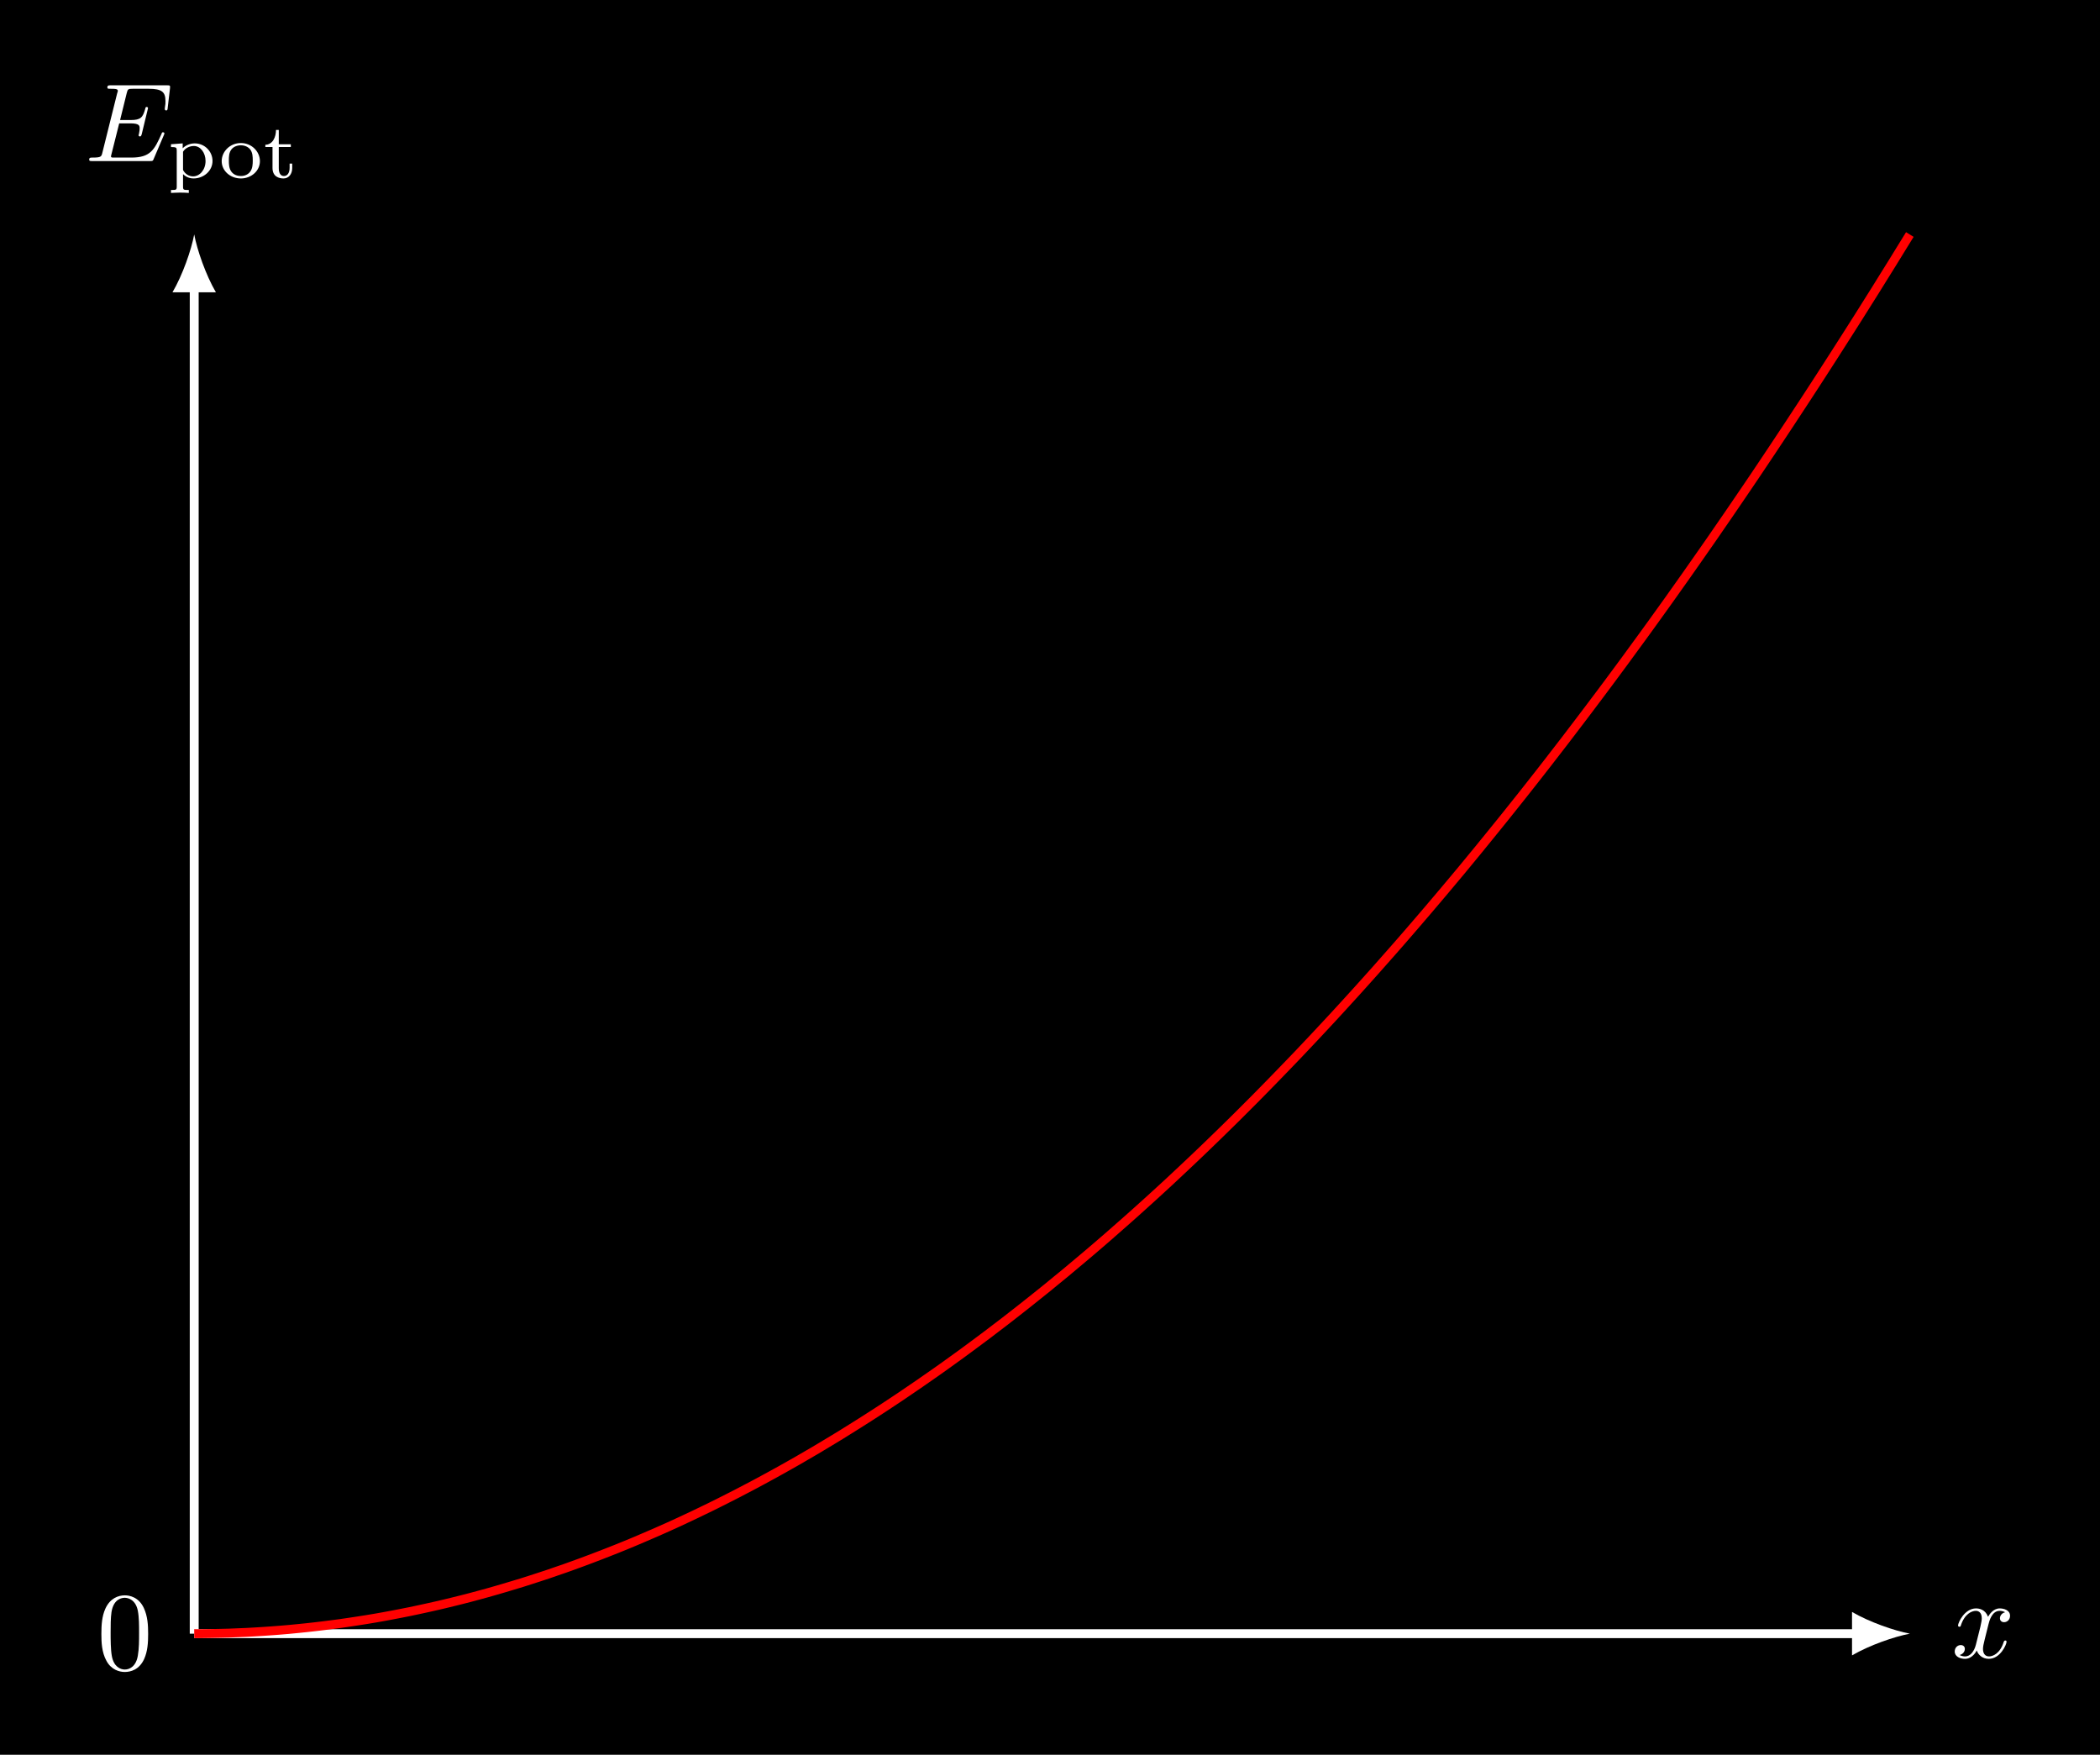
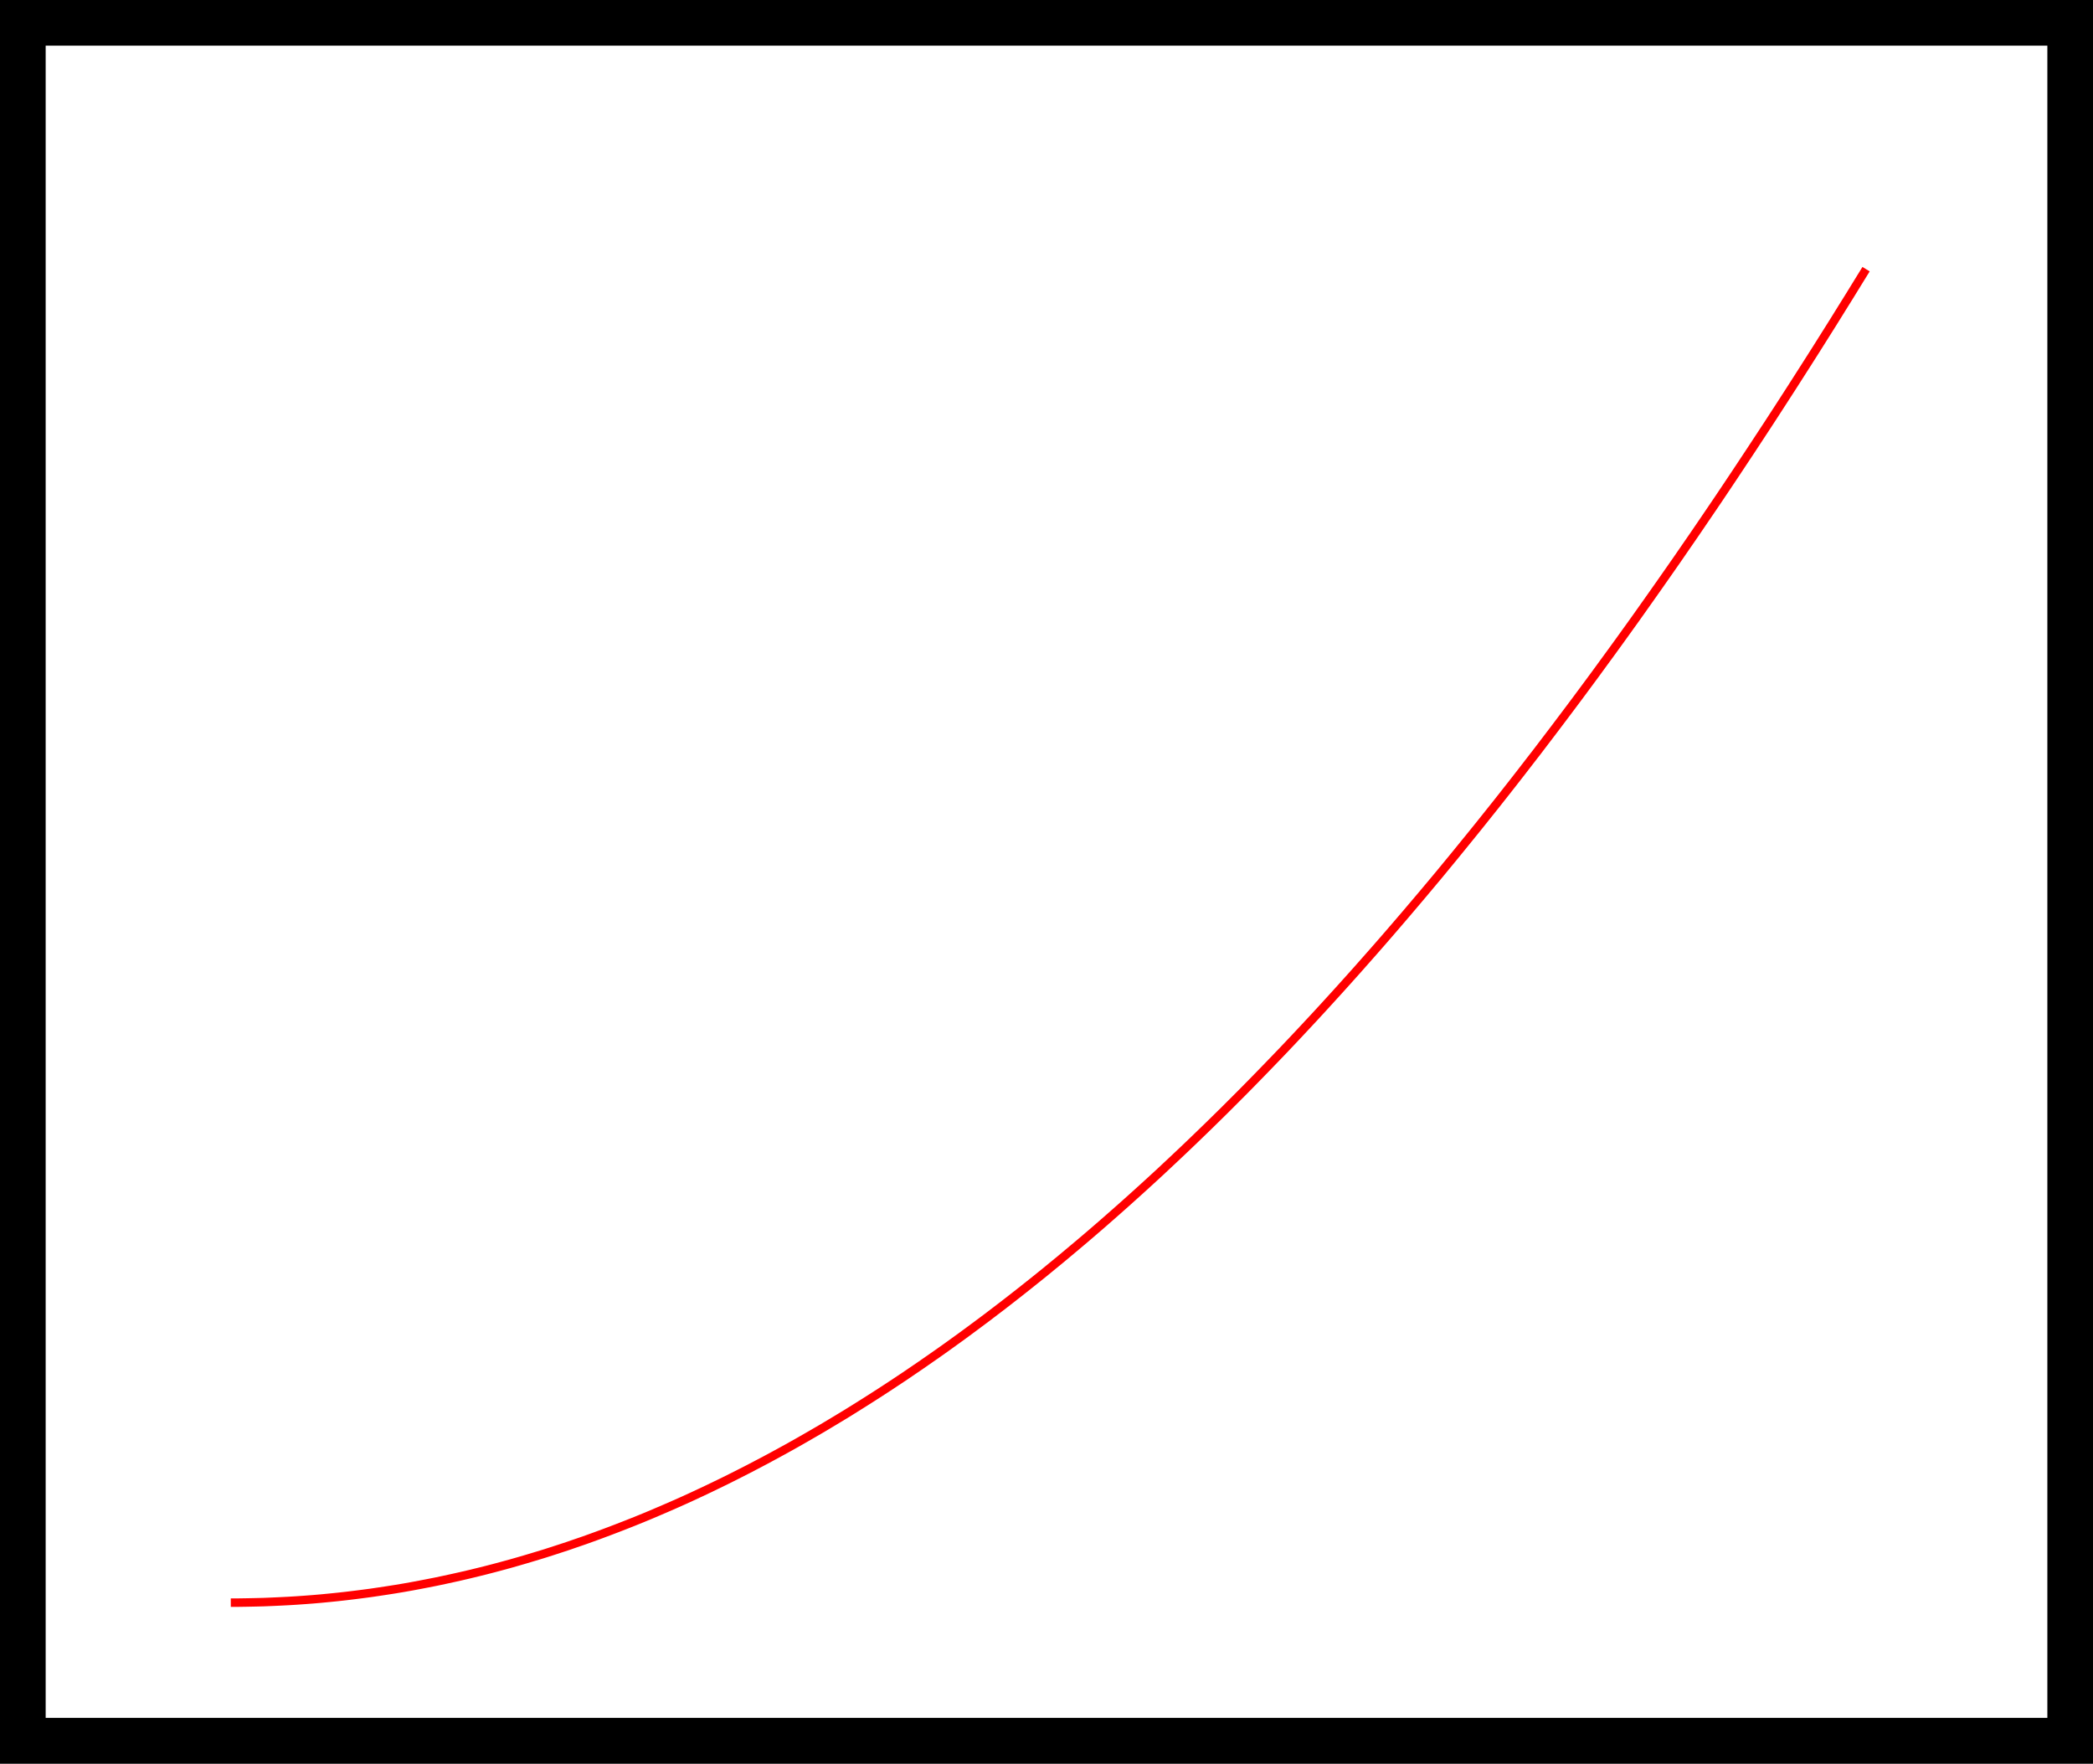
- <svg xmlns="http://www.w3.org/2000/svg" xmlns:xlink="http://www.w3.org/1999/xlink" width="188.001pt" height="157.053pt" viewBox="0 0 188.001 157.053" version="1.1">
+ <svg xmlns="http://www.w3.org/2000/svg" xmlns:xlink="http://www.w3.org/1999/xlink" width="196.58pt" height="165.632pt" viewBox="0 0 196.58 165.632" version="1.1">
  <defs>
    <g>
      <symbol overflow="visible" id="glyph0-0">
        <path style="stroke:none;" d="" />
      </symbol>
      <symbol overflow="visible" id="glyph0-1">
        <path style="stroke:none;" d="M 4.578 -3.188 C 4.578 -3.984 4.531 -4.781 4.188 -5.516 C 3.734 -6.484 2.906 -6.641 2.5 -6.641 C 1.891 -6.641 1.172 -6.375 0.75 -5.453 C 0.438 -4.766 0.391 -3.984 0.391 -3.188 C 0.391 -2.438 0.422 -1.547 0.844 -0.781 C 1.266 0.016 2 0.219 2.484 0.219 C 3.016 0.219 3.781 0.016 4.219 -0.938 C 4.531 -1.625 4.578 -2.406 4.578 -3.188 Z M 2.484 0 C 2.094 0 1.5 -0.25 1.328 -1.203 C 1.219 -1.797 1.219 -2.719 1.219 -3.312 C 1.219 -3.953 1.219 -4.609 1.297 -5.141 C 1.484 -6.328 2.234 -6.422 2.484 -6.422 C 2.812 -6.422 3.469 -6.234 3.656 -5.25 C 3.766 -4.688 3.766 -3.938 3.766 -3.312 C 3.766 -2.562 3.766 -1.891 3.656 -1.25 C 3.5 -0.297 2.938 0 2.484 0 Z M 2.484 0 " />
      </symbol>
      <symbol overflow="visible" id="glyph1-0">
        <path style="stroke:none;" d="" />
      </symbol>
      <symbol overflow="visible" id="glyph1-1">
        <path style="stroke:none;" d="M 3.328 -3.016 C 3.391 -3.266 3.625 -4.188 4.312 -4.188 C 4.359 -4.188 4.609 -4.188 4.812 -4.062 C 4.531 -4 4.344 -3.766 4.344 -3.516 C 4.344 -3.359 4.453 -3.172 4.719 -3.172 C 4.938 -3.172 5.25 -3.344 5.25 -3.75 C 5.25 -4.266 4.672 -4.406 4.328 -4.406 C 3.75 -4.406 3.406 -3.875 3.281 -3.656 C 3.031 -4.312 2.5 -4.406 2.203 -4.406 C 1.172 -4.406 0.594 -3.125 0.594 -2.875 C 0.594 -2.766 0.703 -2.766 0.719 -2.766 C 0.797 -2.766 0.828 -2.797 0.844 -2.875 C 1.188 -3.938 1.844 -4.188 2.188 -4.188 C 2.375 -4.188 2.719 -4.094 2.719 -3.516 C 2.719 -3.203 2.547 -2.547 2.188 -1.141 C 2.031 -0.531 1.672 -0.109 1.234 -0.109 C 1.172 -0.109 0.953 -0.109 0.734 -0.234 C 0.984 -0.297 1.203 -0.5 1.203 -0.781 C 1.203 -1.047 0.984 -1.125 0.844 -1.125 C 0.531 -1.125 0.297 -0.875 0.297 -0.547 C 0.297 -0.094 0.781 0.109 1.219 0.109 C 1.891 0.109 2.25 -0.594 2.266 -0.641 C 2.391 -0.281 2.75 0.109 3.344 0.109 C 4.375 0.109 4.938 -1.172 4.938 -1.422 C 4.938 -1.531 4.859 -1.531 4.828 -1.531 C 4.734 -1.531 4.719 -1.484 4.688 -1.422 C 4.359 -0.344 3.688 -0.109 3.375 -0.109 C 2.984 -0.109 2.828 -0.422 2.828 -0.766 C 2.828 -0.984 2.875 -1.203 2.984 -1.641 Z M 3.328 -3.016 " />
      </symbol>
      <symbol overflow="visible" id="glyph1-2">
        <path style="stroke:none;" d="M 7.062 -2.328 C 7.078 -2.375 7.109 -2.438 7.109 -2.469 C 7.109 -2.469 7.109 -2.578 6.984 -2.578 C 6.891 -2.578 6.875 -2.516 6.859 -2.453 C 6.203 -0.984 5.844 -0.312 4.141 -0.312 L 2.688 -0.312 C 2.547 -0.312 2.516 -0.312 2.469 -0.312 C 2.359 -0.328 2.328 -0.344 2.328 -0.422 C 2.328 -0.453 2.328 -0.469 2.375 -0.641 L 3.062 -3.375 L 4.047 -3.375 C 4.891 -3.375 4.891 -3.156 4.891 -2.906 C 4.891 -2.844 4.891 -2.719 4.828 -2.422 C 4.812 -2.375 4.797 -2.344 4.797 -2.312 C 4.797 -2.266 4.828 -2.203 4.922 -2.203 C 5 -2.203 5.031 -2.25 5.078 -2.406 L 5.641 -4.734 C 5.641 -4.797 5.594 -4.844 5.516 -4.844 C 5.438 -4.844 5.406 -4.781 5.391 -4.672 C 5.172 -3.906 5 -3.672 4.078 -3.672 L 3.141 -3.672 L 3.734 -6.078 C 3.828 -6.438 3.844 -6.469 4.281 -6.469 L 5.688 -6.469 C 6.891 -6.469 7.203 -6.188 7.203 -5.359 C 7.203 -5.125 7.203 -5.109 7.156 -4.828 C 7.156 -4.781 7.141 -4.703 7.141 -4.656 C 7.141 -4.609 7.172 -4.531 7.266 -4.531 C 7.375 -4.531 7.391 -4.594 7.406 -4.781 L 7.609 -6.516 C 7.641 -6.781 7.594 -6.781 7.344 -6.781 L 2.297 -6.781 C 2.109 -6.781 2 -6.781 2 -6.578 C 2 -6.469 2.094 -6.469 2.281 -6.469 C 2.656 -6.469 2.938 -6.469 2.938 -6.297 C 2.938 -6.25 2.938 -6.234 2.875 -6.047 L 1.562 -0.781 C 1.469 -0.391 1.453 -0.312 0.656 -0.312 C 0.484 -0.312 0.375 -0.312 0.375 -0.125 C 0.375 0 0.469 0 0.656 0 L 5.828 0 C 6.062 0 6.078 -0.016 6.141 -0.172 Z M 7.062 -2.328 " />
      </symbol>
      <symbol overflow="visible" id="glyph2-0">
        <path style="stroke:none;" d="" />
      </symbol>
      <symbol overflow="visible" id="glyph2-1">
        <path style="stroke:none;" d="M 1.938 1.094 C 1.484 1.094 1.422 1.094 1.422 0.797 L 1.422 -0.328 C 1.453 -0.297 1.781 0.062 2.359 0.062 C 3.281 0.062 4.062 -0.625 4.062 -1.5 C 4.062 -2.359 3.359 -3.078 2.469 -3.078 C 2.078 -3.078 1.672 -2.922 1.391 -2.641 L 1.391 -3.078 L 0.344 -3 L 0.344 -2.75 C 0.828 -2.75 0.859 -2.703 0.859 -2.422 L 0.859 0.797 C 0.859 1.094 0.797 1.094 0.344 1.094 L 0.344 1.359 C 0.359 1.359 0.844 1.328 1.141 1.328 C 1.391 1.328 1.875 1.344 1.938 1.359 Z M 1.422 -2.328 C 1.625 -2.672 2.031 -2.844 2.391 -2.844 C 2.984 -2.844 3.438 -2.234 3.438 -1.5 C 3.438 -0.703 2.906 -0.125 2.328 -0.125 C 1.703 -0.125 1.438 -0.656 1.422 -0.703 Z M 1.422 -2.328 " />
      </symbol>
      <symbol overflow="visible" id="glyph2-2">
        <path style="stroke:none;" d="M 3.688 -1.484 C 3.688 -2.359 2.938 -3.109 1.984 -3.109 C 1.016 -3.109 0.266 -2.359 0.266 -1.484 C 0.266 -0.625 1.031 0.062 1.984 0.062 C 2.922 0.062 3.688 -0.625 3.688 -1.484 Z M 1.984 -0.156 C 1.719 -0.156 1.344 -0.234 1.109 -0.578 C 0.922 -0.859 0.906 -1.219 0.906 -1.547 C 0.906 -1.844 0.906 -2.266 1.156 -2.562 C 1.328 -2.766 1.625 -2.906 1.984 -2.906 C 2.391 -2.906 2.688 -2.719 2.844 -2.5 C 3.031 -2.234 3.047 -1.875 3.047 -1.547 C 3.047 -1.219 3.031 -0.844 2.828 -0.562 C 2.641 -0.297 2.328 -0.156 1.984 -0.156 Z M 1.984 -0.156 " />
      </symbol>
      <symbol overflow="visible" id="glyph2-3">
        <path style="stroke:none;" d="M 1.406 -2.75 L 2.484 -2.75 L 2.484 -3 L 1.406 -3 L 1.406 -4.281 L 1.156 -4.281 C 1.156 -3.656 0.875 -2.969 0.203 -2.953 L 0.203 -2.75 L 0.844 -2.75 L 0.844 -0.875 C 0.844 -0.094 1.438 0.062 1.828 0.062 C 2.297 0.062 2.609 -0.328 2.609 -0.875 L 2.609 -1.266 L 2.375 -1.266 L 2.375 -0.891 C 2.375 -0.406 2.156 -0.156 1.875 -0.156 C 1.406 -0.156 1.406 -0.734 1.406 -0.859 Z M 1.406 -2.75 " />
      </symbol>
    </g>
    <clipPath id="clip1">
-       <path d="M 0 0 L 188 0 L 188 157.055 L 0 157.055 Z M 0 0 " />
-     </clipPath>
-     <clipPath id="clip2">
-       <path d="M 6 9 L 183 9 L 183 157.055 L 6 157.055 Z M 6 9 " />
+       <path d="M 0 0 L 196.578 0 L 196.578 165.633 L 0 165.633 Z M 0 0 " />
    </clipPath>
  </defs>
  <g id="surface1">
    <g clip-path="url(#clip1)" clip-rule="nonzero">
-       <path style=" stroke:none;fill-rule:nonzero;fill:rgb(0%,0%,0%);fill-opacity:1;" d="M 0 157.055 L 0 -0.004 L 188.004 -0.004 L 188.004 157.055 Z M 0 157.055 " />
-       <path style=" stroke:none;fill-rule:nonzero;fill:rgb(0%,0%,0%);fill-opacity:1;" d="M 0 157.055 L 0 -0.004 L 188.004 -0.004 L 188.004 157.055 Z M 0 157.055 " />
+       <path style=" stroke:none;fill-rule:nonzero;fill:rgb(0%,0%,0%);fill-opacity:1;" d="M 0 165.633 L 0 -0.004 L 196.582 -0.004 L 196.582 165.633 Z M 0 165.633 " />
+       <path style=" stroke:none;fill-rule:nonzero;fill:rgb(0%,0%,0%);fill-opacity:1;" d="M 0 165.633 L 0 -0.004 L 196.582 -0.004 L 196.582 165.633 Z M 0 165.633 " />
    </g>
-     <path style="fill:none;stroke-width:0.797;stroke-linecap:butt;stroke-linejoin:miter;stroke:rgb(100%,100%,100%);stroke-opacity:1;stroke-miterlimit:10;" d="M 0.001 -0.001 L 148.93 -0.001 " transform="matrix(1,0,0,-1,17.386,146.233)" />
-     <path style=" stroke:none;fill-rule:nonzero;fill:rgb(100%,100%,100%);fill-opacity:1;" d="M 170.98 146.234 C 169.598 145.973 167.355 145.195 165.801 144.289 L 165.801 148.176 C 167.355 147.27 169.598 146.492 170.98 146.234 " />
-     <path style="fill:none;stroke-width:0.797;stroke-linecap:butt;stroke-linejoin:miter;stroke:rgb(100%,100%,100%);stroke-opacity:1;stroke-miterlimit:10;" d="M 0.001 -0.001 L 0.001 120.585 " transform="matrix(1,0,0,-1,17.386,146.233)" />
-     <path style=" stroke:none;fill-rule:nonzero;fill:rgb(100%,100%,100%);fill-opacity:1;" d="M 17.387 20.984 C 17.129 22.367 16.352 24.613 15.441 26.164 L 19.328 26.164 C 18.422 24.613 17.645 22.367 17.387 20.984 " />
-     <g clip-path="url(#clip2)" clip-rule="nonzero">
-       <path style="fill:none;stroke-width:0.797;stroke-linecap:butt;stroke-linejoin:miter;stroke:rgb(100%,0%,0%);stroke-opacity:1;stroke-miterlimit:10;" d="M 0.001 -0.001 L 0.77 0.003 L 1.544 0.014 L 2.317 0.03 L 3.087 0.049 L 3.86 0.081 L 4.63 0.112 L 5.403 0.155 L 6.173 0.202 L 6.946 0.256 L 7.719 0.315 L 8.489 0.381 L 9.262 0.456 L 10.032 0.534 L 10.805 0.62 L 11.579 0.713 L 12.348 0.811 L 13.122 0.913 L 13.891 1.026 L 14.665 1.143 L 15.434 1.264 L 16.208 1.393 L 16.981 1.53 L 17.751 1.674 L 18.524 1.823 L 19.294 1.975 L 20.067 2.139 L 20.841 2.307 L 21.61 2.479 L 22.384 2.659 L 23.153 2.846 L 23.927 3.038 L 24.7 3.237 L 25.469 3.444 L 26.243 3.655 L 27.012 3.874 L 27.786 4.1 L 28.555 4.331 L 29.329 4.565 L 30.102 4.811 L 30.872 5.061 L 31.645 5.315 L 32.415 5.581 L 33.188 5.846 L 33.962 6.124 L 34.731 6.405 L 35.505 6.694 L 36.274 6.987 L 37.048 7.288 L 37.817 7.592 L 38.591 7.905 L 39.364 8.225 L 40.134 8.553 L 40.907 8.885 L 41.676 9.221 L 42.45 9.565 L 43.223 9.917 L 43.993 10.276 L 44.766 10.639 L 45.536 11.01 L 46.309 11.385 L 47.079 11.768 L 47.852 12.159 L 48.626 12.553 L 49.395 12.956 L 50.169 13.362 L 50.938 13.776 L 51.712 14.198 L 52.485 14.624 L 53.255 15.057 L 54.028 15.495 L 54.798 15.944 L 55.571 16.393 L 56.341 16.854 L 57.114 17.319 L 57.887 17.788 L 58.657 18.268 L 59.43 18.753 L 60.2 19.241 L 60.973 19.737 L 61.747 20.241 L 62.516 20.749 L 63.29 21.264 L 64.059 21.788 L 64.833 22.315 L 65.602 22.85 L 66.376 23.389 L 67.149 23.936 L 67.919 24.491 L 68.692 25.049 L 69.462 25.616 L 70.235 26.19 L 71.009 26.768 L 71.778 27.354 L 72.552 27.944 L 73.321 28.542 L 74.094 29.147 L 74.864 29.756 L 75.637 30.374 L 76.411 30.995 L 77.18 31.628 L 77.954 32.26 L 78.723 32.905 L 79.497 33.553 L 80.27 34.206 L 81.04 34.866 L 81.813 35.534 L 82.583 36.21 L 83.356 36.889 L 84.126 37.573 L 84.899 38.268 L 85.673 38.967 L 86.442 39.67 L 87.216 40.381 L 87.985 41.1 L 88.759 41.827 L 89.532 42.557 L 90.302 43.292 L 91.075 44.038 L 91.844 44.784 L 92.618 45.542 L 93.391 46.303 L 94.934 47.846 L 95.704 48.628 L 96.477 49.417 L 97.247 50.21 L 98.02 51.01 L 98.794 51.815 L 99.563 52.628 L 100.337 53.448 L 101.106 54.272 L 101.88 55.104 L 102.653 55.944 L 103.423 56.788 L 104.196 57.639 L 104.966 58.495 L 105.739 59.358 L 106.509 60.229 L 107.282 61.104 L 108.055 61.987 L 108.825 62.874 L 109.598 63.772 L 110.368 64.671 L 111.141 65.581 L 111.915 66.495 L 112.684 67.413 L 113.458 68.338 L 114.227 69.272 L 115.001 70.213 L 115.77 71.159 L 116.544 72.112 L 117.317 73.069 L 118.087 74.034 L 118.86 75.003 L 119.63 75.979 L 120.403 76.963 L 121.177 77.956 L 121.946 78.952 L 122.719 79.952 L 123.489 80.963 L 124.262 81.979 L 125.032 82.999 L 125.805 84.026 L 126.579 85.061 L 127.348 86.1 L 128.122 87.147 L 128.891 88.202 L 129.665 89.26 L 130.438 90.327 L 131.208 91.397 L 131.981 92.475 L 132.751 93.561 L 133.524 94.651 L 134.294 95.749 L 135.067 96.854 L 135.841 97.963 L 136.61 99.081 L 137.384 100.202 L 138.153 101.331 L 138.927 102.467 L 139.7 103.608 L 140.469 104.756 L 141.243 105.913 L 142.012 107.073 L 142.786 108.241 L 143.555 109.413 L 144.329 110.592 L 145.102 111.78 L 145.872 112.971 L 146.645 114.171 L 147.415 115.374 L 148.188 116.585 L 148.962 117.803 L 149.731 119.026 L 150.505 120.256 L 151.274 121.495 L 152.048 122.737 L 152.817 123.987 L 153.591 125.241 " transform="matrix(1,0,0,-1,17.386,146.233)" />
+     <path style=" stroke:none;fill-rule:nonzero;fill:rgb(100%,100%,100%);fill-opacity:1;" d="M 4.289 161.344 L 4.289 4.285 L 192.293 4.285 L 192.293 161.344 Z M 4.289 161.344 " />
+     <path style="fill:none;stroke-width:0.797;stroke-linecap:butt;stroke-linejoin:miter;stroke:rgb(100%,100%,100%);stroke-opacity:1;stroke-miterlimit:10;" d="M 0.001 -0.001 L 148.93 -0.001 " transform="matrix(1,0,0,-1,21.675,150.522)" />
+     <path style=" stroke:none;fill-rule:nonzero;fill:rgb(100%,100%,100%);fill-opacity:1;" d="M 175.27 150.523 C 173.887 150.262 171.645 149.484 170.09 148.578 L 170.09 152.465 C 171.645 151.559 173.887 150.781 175.27 150.523 " />
+     <path style="fill:none;stroke-width:0.797;stroke-linecap:butt;stroke-linejoin:miter;stroke:rgb(100%,100%,100%);stroke-opacity:1;stroke-miterlimit:10;" d="M 0.001 -0.001 L 0.001 120.585 " transform="matrix(1,0,0,-1,21.675,150.522)" />
+     <path style=" stroke:none;fill-rule:nonzero;fill:rgb(100%,100%,100%);fill-opacity:1;" d="M 21.676 25.273 C 21.414 26.656 20.641 28.902 19.73 30.453 L 23.617 30.453 C 22.711 28.902 21.934 26.656 21.676 25.273 " />
+     <path style="fill:none;stroke-width:0.797;stroke-linecap:butt;stroke-linejoin:miter;stroke:rgb(100%,0%,0%);stroke-opacity:1;stroke-miterlimit:10;" d="M 0.001 -0.001 L 0.77 0.002 L 1.544 0.014 L 2.317 0.03 L 3.087 0.049 L 3.86 0.081 L 4.63 0.116 L 5.403 0.155 L 6.173 0.202 L 6.946 0.256 L 7.72 0.315 L 8.489 0.381 L 9.262 0.456 L 10.032 0.534 L 10.805 0.62 L 11.579 0.713 L 12.348 0.811 L 13.122 0.913 L 13.891 1.026 L 14.665 1.143 L 15.434 1.264 L 16.208 1.393 L 16.981 1.53 L 17.751 1.674 L 18.524 1.823 L 19.294 1.975 L 20.067 2.139 L 20.841 2.307 L 21.61 2.479 L 22.384 2.659 L 23.153 2.846 L 23.927 3.038 L 24.696 3.237 L 25.47 3.444 L 26.243 3.655 L 27.012 3.874 L 27.786 4.1 L 28.555 4.331 L 29.329 4.565 L 30.102 4.811 L 30.872 5.061 L 31.645 5.315 L 32.415 5.581 L 33.188 5.846 L 33.962 6.124 L 34.731 6.405 L 35.505 6.694 L 36.274 6.987 L 37.048 7.288 L 37.817 7.592 L 38.591 7.905 L 39.364 8.225 L 40.134 8.553 L 40.907 8.885 L 41.677 9.221 L 42.45 9.565 L 43.223 9.917 L 43.993 10.276 L 44.766 10.639 L 45.536 11.01 L 46.309 11.385 L 47.079 11.768 L 47.852 12.159 L 48.626 12.553 L 49.395 12.956 L 50.169 13.362 L 50.938 13.776 L 51.712 14.198 L 52.485 14.624 L 53.255 15.057 L 54.028 15.499 L 54.798 15.944 L 55.571 16.393 L 56.341 16.854 L 57.114 17.319 L 57.888 17.788 L 58.657 18.268 L 59.43 18.752 L 60.2 19.241 L 60.973 19.737 L 61.747 20.241 L 62.516 20.749 L 63.29 21.264 L 64.059 21.788 L 64.833 22.315 L 65.602 22.85 L 66.376 23.389 L 67.149 23.936 L 67.919 24.491 L 68.692 25.049 L 69.462 25.616 L 70.235 26.19 L 71.009 26.768 L 71.778 27.354 L 72.552 27.944 L 73.321 28.542 L 74.095 29.147 L 74.864 29.756 L 75.638 30.374 L 76.411 30.995 L 77.18 31.627 L 77.954 32.26 L 78.723 32.905 L 79.497 33.553 L 80.27 34.206 L 81.04 34.866 L 81.813 35.534 L 82.583 36.209 L 83.356 36.889 L 84.126 37.573 L 84.899 38.268 L 85.673 38.967 L 86.442 39.67 L 87.216 40.381 L 87.985 41.1 L 88.759 41.827 L 89.532 42.557 L 90.302 43.292 L 91.075 44.038 L 91.845 44.784 L 92.618 45.542 L 93.391 46.303 L 94.934 47.846 L 95.704 48.627 L 96.477 49.417 L 97.247 50.209 L 98.02 51.01 L 98.794 51.815 L 99.563 52.627 L 100.337 53.448 L 101.106 54.272 L 101.88 55.104 L 102.653 55.944 L 103.423 56.788 L 104.196 57.639 L 104.966 58.495 L 105.739 59.358 L 106.509 60.229 L 107.282 61.104 L 108.055 61.987 L 108.825 62.874 L 109.598 63.772 L 110.368 64.67 L 111.141 65.581 L 111.915 66.495 L 112.684 67.413 L 113.458 68.338 L 114.227 69.272 L 115.001 70.213 L 115.77 71.159 L 116.544 72.112 L 117.317 73.069 L 118.087 74.034 L 118.86 75.002 L 119.63 75.979 L 120.403 76.963 L 121.177 77.956 L 121.946 78.952 L 122.72 79.952 L 123.489 80.963 L 124.263 81.979 L 125.032 82.999 L 125.805 84.026 L 126.579 85.061 L 127.348 86.1 L 128.122 87.147 L 128.891 88.202 L 129.665 89.26 L 130.438 90.327 L 131.208 91.397 L 131.981 92.475 L 132.751 93.561 L 133.524 94.655 L 134.294 95.749 L 135.067 96.854 L 135.841 97.963 L 136.61 99.081 L 137.384 100.202 L 138.153 101.331 L 138.927 102.467 L 139.7 103.608 L 140.47 104.756 L 141.243 105.913 L 142.012 107.073 L 142.786 108.241 L 143.555 109.413 L 144.329 110.592 L 145.102 111.78 L 145.872 112.971 L 146.645 114.17 L 147.415 115.374 L 148.188 116.585 L 148.962 117.803 L 149.731 119.026 L 150.505 120.256 L 151.274 121.495 L 152.048 122.737 L 152.817 123.987 L 153.591 125.241 " transform="matrix(1,0,0,-1,21.675,150.522)" />
+     <g style="fill:rgb(100%,100%,100%);fill-opacity:1;">
+       <use xlink:href="#glyph0-1" x="12.975" y="153.733" />
    </g>
    <g style="fill:rgb(100%,100%,100%);fill-opacity:1;">
-       <use xlink:href="#glyph0-1" x="8.685" y="149.443" />
+       <use xlink:href="#glyph1-1" x="178.987" y="152.667" />
    </g>
    <g style="fill:rgb(100%,100%,100%);fill-opacity:1;">
-       <use xlink:href="#glyph1-1" x="174.698" y="148.378" />
+       <use xlink:href="#glyph1-2" x="11.899" y="18.707" />
    </g>
    <g style="fill:rgb(100%,100%,100%);fill-opacity:1;">
-       <use xlink:href="#glyph1-2" x="7.61" y="14.417" />
+       <use xlink:href="#glyph2-1" x="19.254" y="20.201" />
    </g>
    <g style="fill:rgb(100%,100%,100%);fill-opacity:1;">
-       <use xlink:href="#glyph2-1" x="14.964" y="15.912" />
-     </g>
-     <g style="fill:rgb(100%,100%,100%);fill-opacity:1;">
-       <use xlink:href="#glyph2-2" x="19.581" y="15.912" />
-       <use xlink:href="#glyph2-3" x="23.552" y="15.912" />
+       <use xlink:href="#glyph2-2" x="23.871" y="20.201" />
+       <use xlink:href="#glyph2-3" x="27.842" y="20.201" />
    </g>
  </g>
</svg>
